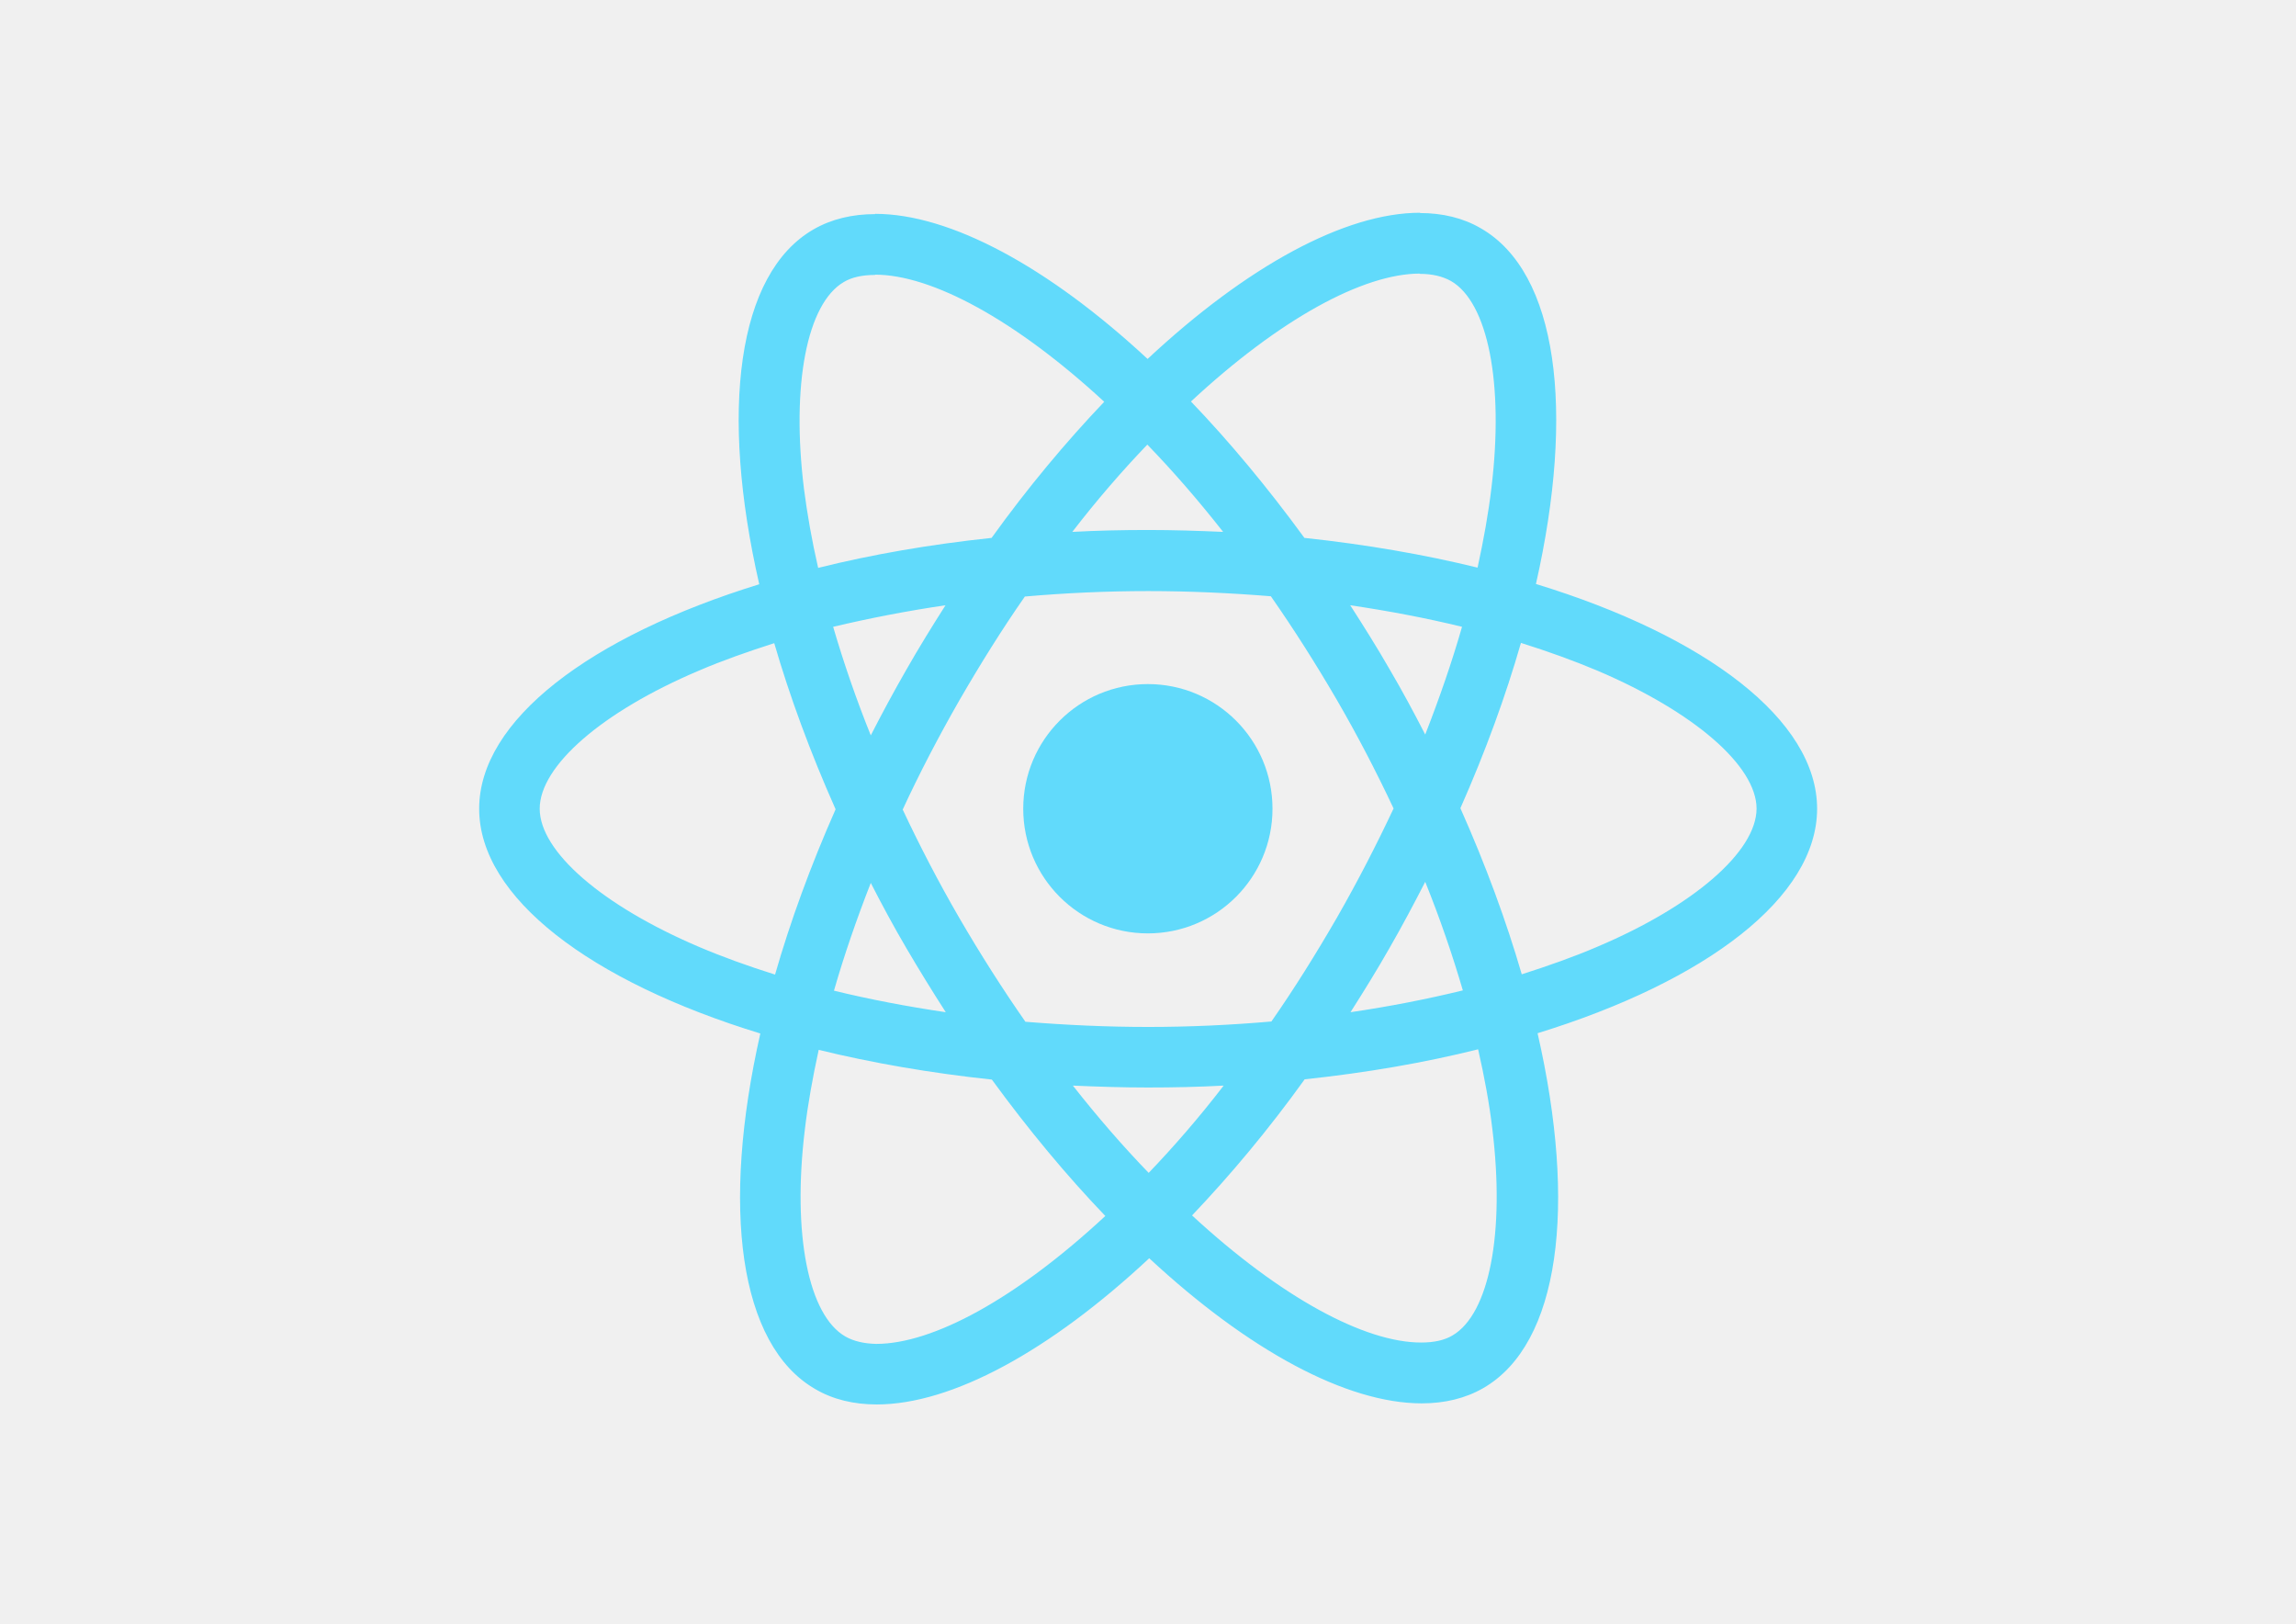
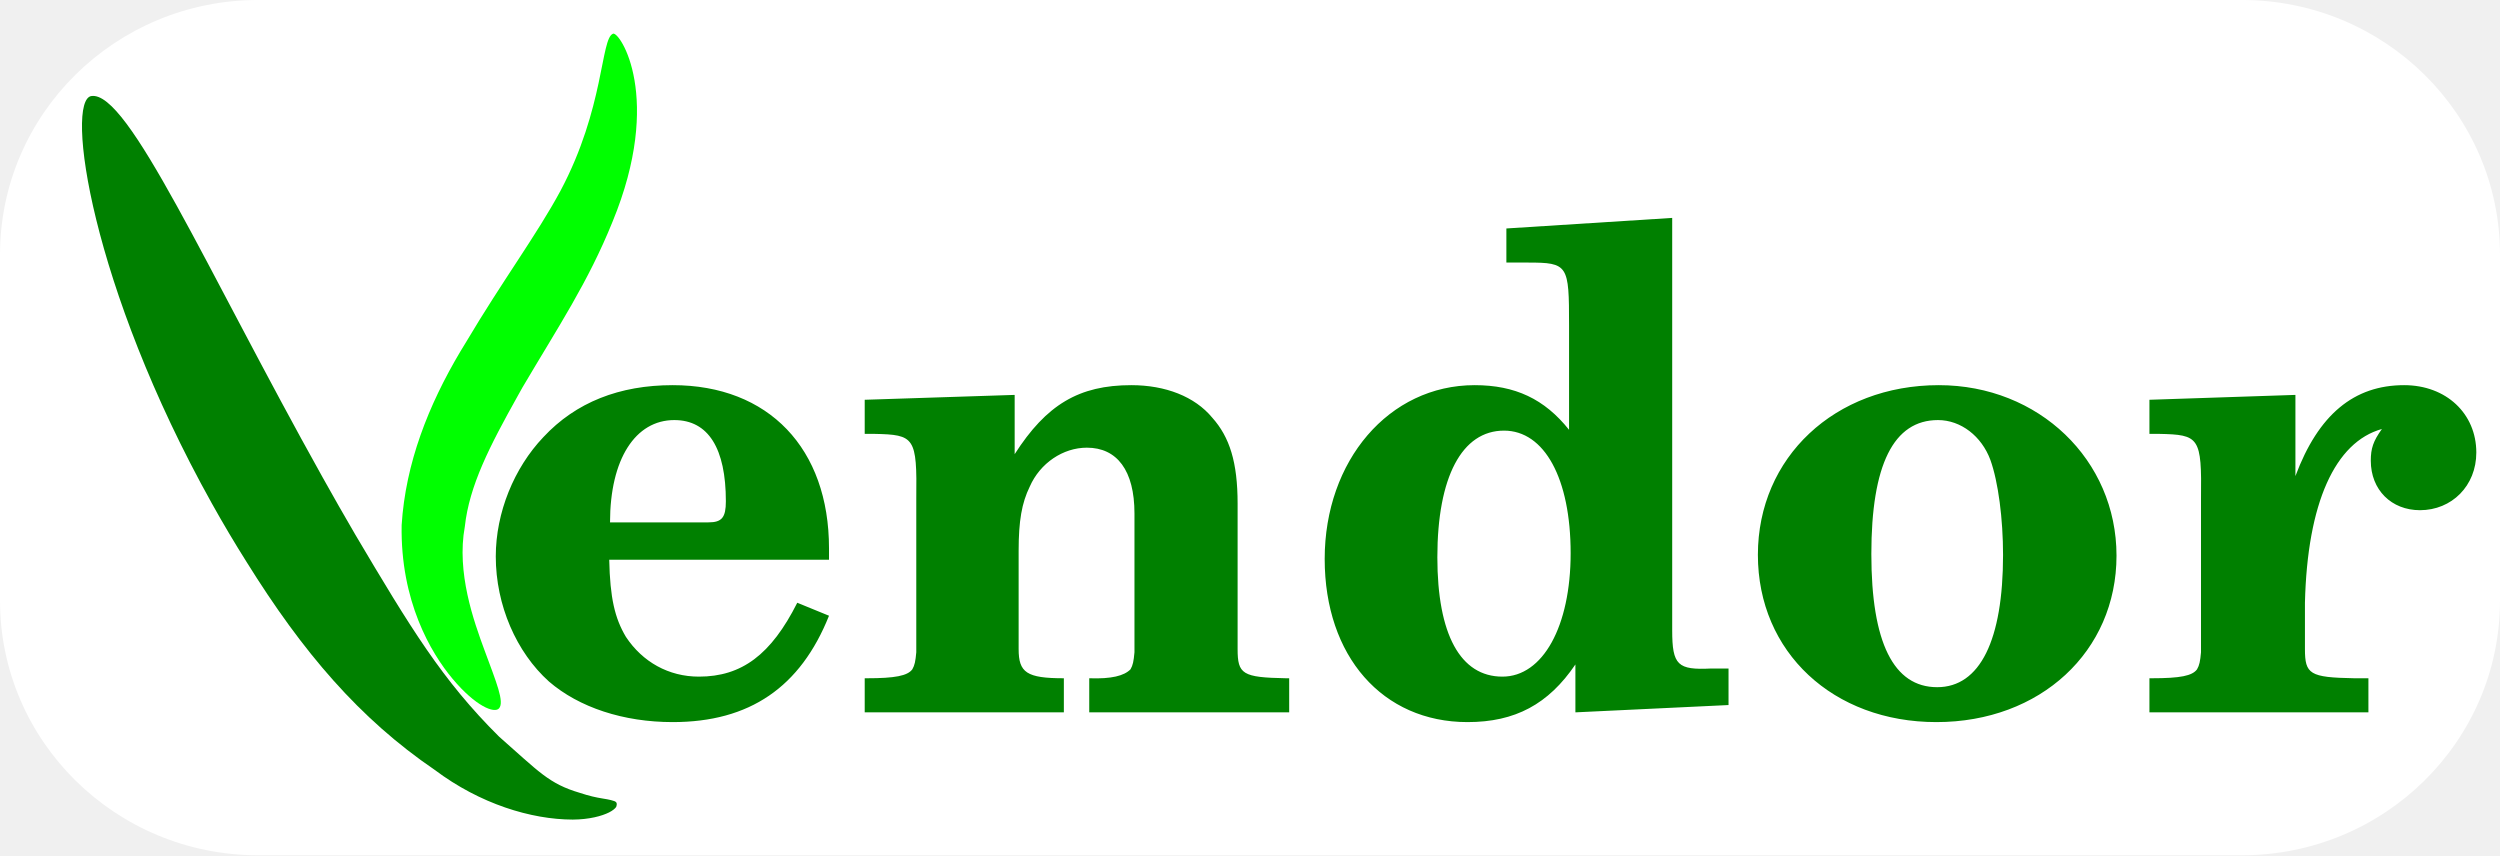
- <svg xmlns="http://www.w3.org/2000/svg" viewBox="0 0 841.9 595.3">
-   <g fill="#61DAFB">
-     <path d="M666.3 296.5c0-32.5-40.7-63.3-103.1-82.4 14.4-63.6 8-114.2-20.2-130.4-6.5-3.8-14.1-5.6-22.4-5.6v22.3c4.6 0 8.3.9 11.4 2.6 13.6 7.8 19.5 37.5 14.9 75.7-1.1 9.4-2.9 19.3-5.1 29.4-19.6-4.8-41-8.5-63.5-10.9-13.5-18.5-27.5-35.3-41.6-50 32.6-30.3 63.2-46.9 84-46.9V78c-27.5 0-63.5 19.6-99.9 53.6-36.4-33.8-72.4-53.2-99.9-53.2v22.3c20.7 0 51.4 16.5 84 46.6-14 14.7-28 31.4-41.3 49.9-22.6 2.4-44 6.1-63.6 11-2.3-10-4-19.7-5.2-29-4.7-38.2 1.1-67.9 14.6-75.8 3-1.8 6.9-2.6 11.5-2.6V78.5c-8.4 0-16 1.8-22.6 5.6-28.1 16.2-34.4 66.7-19.9 130.1-62.2 19.2-102.7 49.9-102.7 82.3 0 32.5 40.7 63.3 103.1 82.4-14.4 63.6-8 114.2 20.2 130.4 6.5 3.8 14.1 5.6 22.5 5.6 27.5 0 63.5-19.6 99.9-53.6 36.4 33.8 72.4 53.2 99.9 53.2 8.4 0 16-1.8 22.6-5.6 28.1-16.2 34.4-66.7 19.9-130.1 62-19.1 102.5-49.9 102.5-82.3zm-130.2-66.7c-3.7 12.9-8.3 26.2-13.5 39.5-4.1-8-8.4-16-13.1-24-4.6-8-9.5-15.8-14.4-23.4 14.2 2.1 27.9 4.7 41 7.9zm-45.8 106.5c-7.8 13.5-15.8 26.3-24.1 38.2-14.9 1.3-30 2-45.2 2-15.1 0-30.2-.7-45-1.9-8.3-11.9-16.4-24.6-24.2-38-7.6-13.1-14.5-26.4-20.8-39.8 6.2-13.4 13.2-26.8 20.7-39.9 7.8-13.5 15.8-26.3 24.1-38.2 14.9-1.3 30-2 45.2-2 15.1 0 30.2.7 45 1.9 8.3 11.9 16.4 24.6 24.2 38 7.6 13.1 14.5 26.4 20.8 39.8-6.3 13.4-13.2 26.8-20.7 39.9zm32.3-13c5.4 13.4 10 26.8 13.8 39.8-13.1 3.2-26.9 5.9-41.2 8 4.9-7.7 9.8-15.6 14.4-23.7 4.6-8 8.9-16.1 13-24.1zM421.2 430c-9.3-9.6-18.6-20.3-27.8-32 9 .4 18.2.7 27.5.7 9.4 0 18.7-.2 27.8-.7-9 11.7-18.3 22.4-27.5 32zm-74.4-58.9c-14.2-2.1-27.9-4.7-41-7.9 3.7-12.9 8.3-26.2 13.5-39.5 4.1 8 8.4 16 13.1 24 4.7 8 9.5 15.8 14.4 23.4zM420.7 163c9.3 9.6 18.6 20.3 27.8 32-9-.4-18.2-.7-27.5-.7-9.4 0-18.7.2-27.8.7 9-11.7 18.3-22.4 27.5-32zm-74 58.9c-4.9 7.7-9.8 15.6-14.4 23.7-4.6 8-8.9 16-13 24-5.4-13.4-10-26.8-13.8-39.8 13.1-3.1 26.9-5.8 41.2-7.9zm-90.5 125.2c-35.4-15.1-58.3-34.9-58.3-50.6 0-15.7 22.9-35.6 58.3-50.6 8.6-3.7 18-7 27.7-10.1 5.7 19.6 13.2 40 22.5 60.9-9.2 20.8-16.6 41.1-22.2 60.6-9.9-3.1-19.3-6.5-28-10.2zM310 490c-13.6-7.8-19.5-37.5-14.9-75.7 1.1-9.4 2.9-19.3 5.1-29.4 19.6 4.8 41 8.5 63.5 10.9 13.5 18.5 27.5 35.3 41.6 50-32.6 30.3-63.2 46.9-84 46.9-4.5-.1-8.3-1-11.3-2.7zm237.2-76.2c4.7 38.2-1.1 67.9-14.6 75.8-3 1.8-6.9 2.6-11.5 2.6-20.7 0-51.4-16.5-84-46.6 14-14.7 28-31.4 41.3-49.9 22.6-2.4 44-6.1 63.6-11 2.3 10.1 4.1 19.8 5.2 29.1zm38.5-66.7c-8.6 3.7-18 7-27.7 10.1-5.7-19.6-13.2-40-22.5-60.9 9.2-20.8 16.6-41.1 22.2-60.6 9.9 3.1 19.3 6.5 28.1 10.2 35.4 15.1 58.3 34.9 58.3 50.6-.1 15.7-23 35.6-58.4 50.6zM320.8 78.4z" />
-     <circle cx="420.9" cy="296.5" r="45.7" />
-     <path d="M520.5 78.1z" />
+ <svg xmlns="http://www.w3.org/2000/svg" width="48.67mm" height="16.651mm" viewBox="0 0 48.67 16.651" version="1.1" id="svg8">
+   <defs id="defs2">
+     </defs>
+   <g id="layer1" transform="translate(-162.1081,-160.5674)">
+     <flowRoot xml:space="preserve" id="flowRoot835" style="font-style:normal;font-weight:normal;font-size:40px;line-height:1.25;font-family:sans-serif;letter-spacing:0px;word-spacing:0px;fill:#000000;fill-opacity:1;stroke:none" transform="scale(0.2645833)">
+       <flowRegion id="flowRegion837">
+         <rect id="rect839" width="345" height="73" x="163" y="389.52" />
+       </flowRegion>
+       <flowPara id="flowPara841" />
+     </flowRoot>
+     <text xml:space="preserve" style="font-style:normal;font-variant:normal;font-weight:bold;font-stretch:normal;font-size:10.583px;line-height:1.25;font-family:'Century Schoolbook L';-inkscape-font-specification:'Century Schoolbook L, Bold';font-variant-ligatures:normal;font-variant-caps:normal;font-variant-numeric:normal;font-feature-settings:normal;text-align:justify;letter-spacing:0px;word-spacing:0px;writing-mode:lr-tb;text-anchor:start;fill:#000000;fill-opacity:1;stroke:none;stroke-width:0.265" x="88.106" y="106.765" id="text845">
+       <tspan id="tspan843" x="88.106" y="115.812" style="stroke-width:0.265" />
+     </text>
+     <rect style="opacity:1;fill:#ffffff;fill-opacity:0.986;stroke-width:0.265" id="rect4721" width="48.67" height="16.651" x="162.108" y="160.567" rx="5.027" ry="4.958" />
+     <path style="fill:#008000;stroke:none;stroke-width:1.318px;stroke-linecap:butt;stroke-linejoin:miter;stroke-opacity:1" d="m 67.469,100.018 c 0.826,-0.2 2.564,5.953 5.191,13.219 0.244,0.674 0.485,1.329 0.728,1.971 1.236,3.224 1.956,5.058 3.226,7.002 l 0,0 c 0.893,1.212 1.112,1.63 1.813,1.949 l 0,0 c 0.214,0.109 0.356,0.156 0.509,0.195 l 0,0 10e-7,0 c 0.07,0.017 0.138,0.036 0.185,0.054 l 0,0 c 0,0 0,0 0,0 0.033,0.013 0.058,0.024 0.078,0.036 0.021,0.013 0.034,0.026 0.043,0.045 0,0 0,0 0,0 3.71e-4,7.8e-4 7.47e-4,0.002 0.001,0.002 3.49e-4,7.9e-4 7.07e-4,0.002 0.001,0.002 0,0 0,0 0,0 0.007,0.018 0.01,0.04 0.009,0.067 -0.001,0.025 -0.006,0.054 -0.013,0.087 0,0 0,0 0,0 l 0,0 c -0.026,0.058 -0.079,0.126 -0.161,0.19 l 0,0 0,0 c -0.16,0.123 -0.442,0.244 -0.813,0.247 l -10e-7,0 c -0.931,-0.003 -2.077,-0.54 -3.094,-1.72 l 0,0 c -1.691,-1.779 -2.961,-4.08 -4.218,-7.199 -0.269,-0.658 -0.529,-1.335 -0.78,-2.03 -2.725,-7.544 -3.292,-13.976 -2.704,-14.118 z" id="path863" transform="matrix(0.8680693,0,0,0.5619365,105.3179,106.2338)" />
+     <path style="fill:#00ff00;stroke:none;stroke-width:1.251px;stroke-linecap:butt;stroke-linejoin:miter;stroke-opacity:1" d="m 77.92,99.356 c 0.241,-0.095 2.182,1.87 0.795,5.854 -0.657,1.939 -1.579,3.381 -2.656,5.343 0.143,-0.278 -0.291,0.564 -0.148,0.287 -0.839,1.629 -1.432,2.902 -1.423,4.19 -0.118,1.449 0.742,2.915 1.277,3.805 0.583,0.971 0.974,1.557 0.795,1.77 -0.148,0.176 -0.88,-0.002 -1.875,-0.814 -0.929,-0.758 -2.298,-2.301 -2.576,-4.664 -0.121,-1.931 0.485,-3.791 1.458,-5.543 0.058,-0.103 0.116,-0.205 0.174,-0.305 1.076,-1.949 2.195,-3.506 2.887,-4.916 1.294,-2.671 0.848,-4.831 1.291,-5.005 z" id="path867" transform="matrix(0.5140618,0.0377281,-0.07149154,0.620524,141.0894,96.63065)" />
+     <text xml:space="preserve" style="font-style:normal;font-variant:normal;font-weight:bold;font-stretch:normal;font-size:12.905px;line-height:1.25;font-family:'Century Schoolbook L';-inkscape-font-specification:'Century Schoolbook L, Bold';font-variant-ligatures:normal;font-variant-caps:normal;font-variant-numeric:normal;font-feature-settings:normal;text-align:justify;letter-spacing:0px;word-spacing:0px;writing-mode:lr-tb;text-anchor:start;fill:#008000;fill-opacity:1;stroke:none;stroke-width:1.385" x="173.345" y="172.438" id="text873" transform="scale(0.988546,1.011587)">
+       <tspan id="tspan871" x="173.345" y="172.438" style="fill:#008000;stroke-width:1.385">endor</tspan>
+     </text>
  </g>
</svg>
